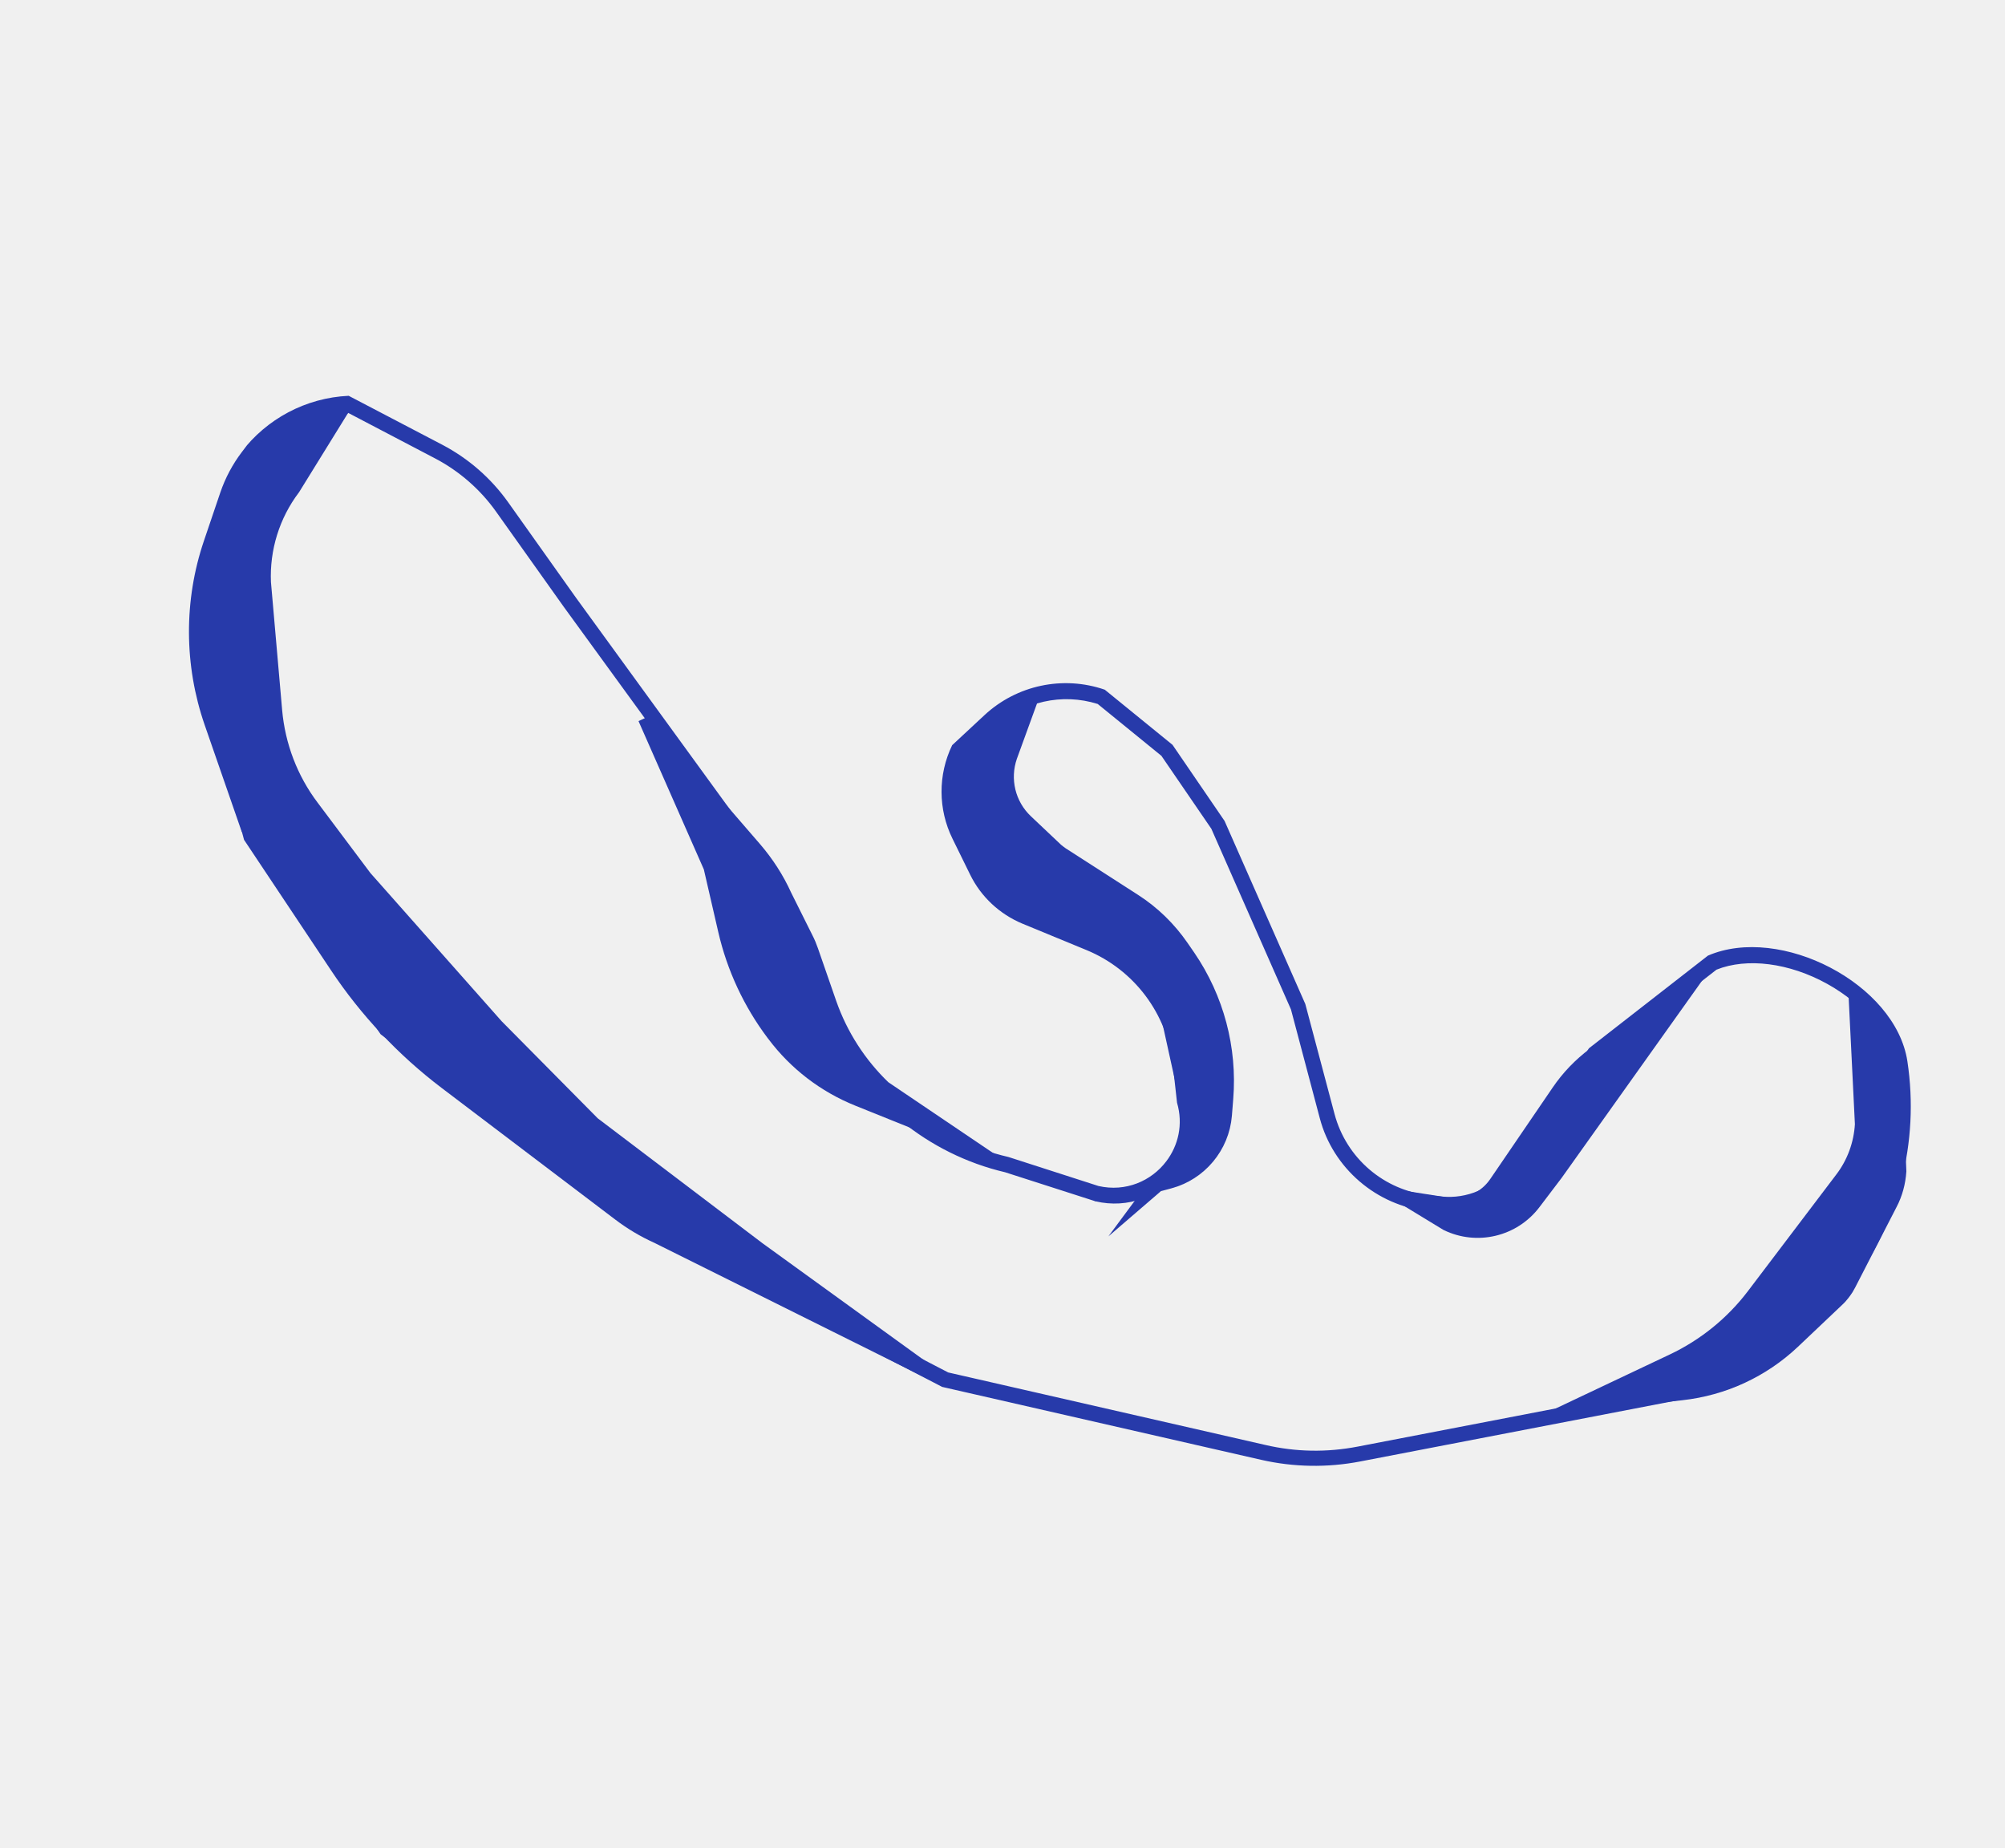
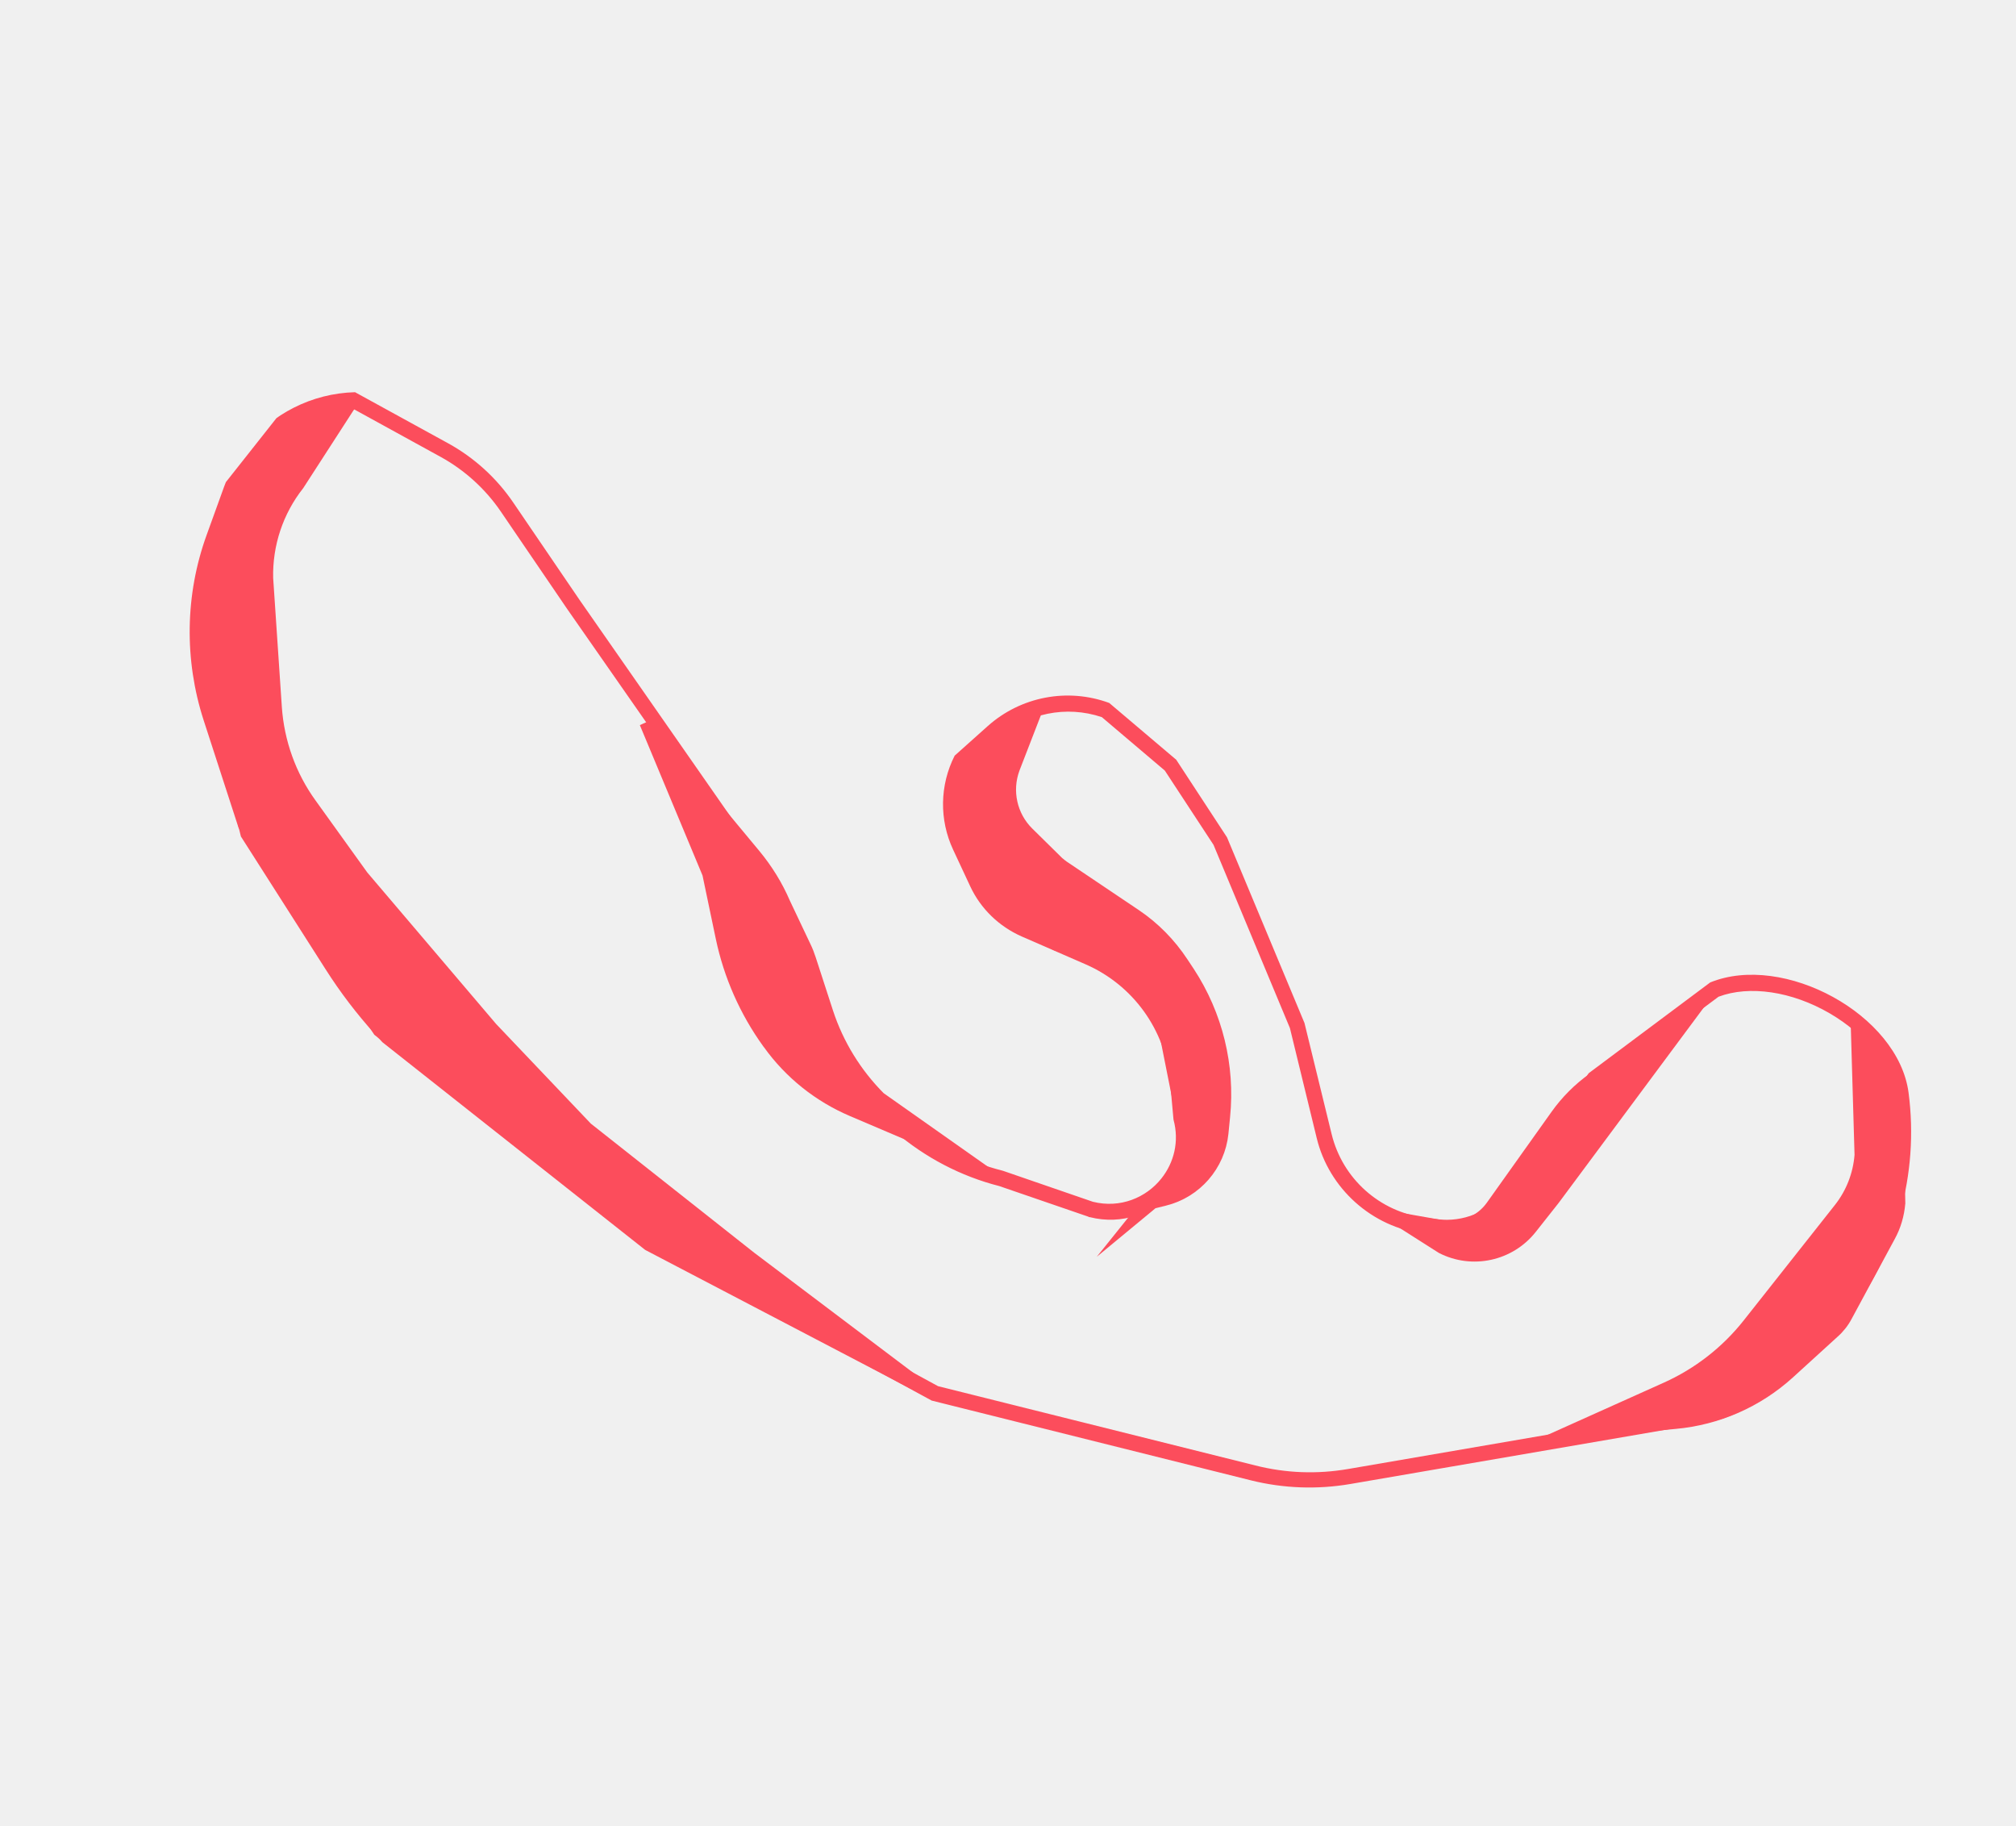
- <svg xmlns="http://www.w3.org/2000/svg" width="127" height="117" viewBox="0 0 127 117" fill="none">
+ <svg xmlns="http://www.w3.org/2000/svg" width="127" height="115" viewBox="0 0 127 115" fill="none">
  <g clip-path="url(#clip0_575_448)">
-     <path d="M16.114 29.237C17.51 27.396 19.608 26.251 21.903 26.071L27.579 29.044C29.087 29.836 30.417 30.995 31.408 32.386L35.709 38.433L48.164 55.556L52.537 65.132C54.621 69.699 58.779 73.103 63.662 74.244L69.322 76.063L69.354 76.088L69.404 76.088C71.432 76.558 73.464 75.815 74.72 74.157C75.705 72.858 76.015 71.224 75.586 69.656L75.322 67.322C74.92 63.73 72.588 60.632 69.237 59.259L65.174 57.584C63.963 57.079 62.971 56.152 62.389 54.983L61.269 52.703C60.507 51.159 60.47 49.387 61.175 47.813L63.08 46.045C64.82 44.428 67.271 43.876 69.531 44.586L73.566 47.871L76.728 52.489L81.771 63.93L83.598 70.823C84.433 73.992 87.193 76.36 90.453 76.711L91.221 76.791C93.178 77.007 95.13 76.153 96.314 74.591C96.375 74.511 96.435 74.432 96.496 74.352L101.415 67.102L108.727 61.413C110.655 60.641 113.335 60.979 115.746 62.318C118.034 63.588 119.58 65.488 119.87 67.389C120.593 72.179 119.333 77.135 116.409 80.991C115.696 81.932 114.882 82.808 113.992 83.601L111.778 85.561C110.747 86.474 109.49 87.09 108.148 87.353L86.002 91.62C84.048 91.996 82.088 91.966 80.156 91.518L60.06 86.924L40.875 76.972L24.874 64.841L16.245 52.238L13.949 45.616C12.712 42.068 12.702 38.158 13.91 34.594L14.946 31.539C15.226 30.723 15.634 29.953 16.16 29.259M15.317 28.633C14.737 29.398 14.277 30.254 13.956 31.19L12.92 34.245C11.635 38.026 11.657 42.134 12.962 45.909L15.303 52.653L24.108 65.503L40.309 77.785L59.679 87.84L79.894 92.46C81.949 92.927 84.081 92.962 86.153 92.563L108.299 88.296C109.829 87.999 111.247 87.305 112.404 86.275L114.618 84.314C115.566 83.477 116.417 82.553 117.166 81.565C120.241 77.509 121.594 72.348 120.817 67.216C120.068 62.294 112.758 58.546 108.183 60.525L100.647 66.394L95.638 73.778C95.59 73.841 95.542 73.905 95.493 73.969C94.515 75.26 92.925 75.95 91.296 75.781L90.528 75.701C87.66 75.396 85.273 73.348 84.531 70.552L82.681 63.59L77.567 51.996L74.27 47.175L69.978 43.682C67.333 42.769 64.4 43.394 62.356 45.295L60.312 47.196C59.406 49.07 59.415 51.26 60.335 53.124L61.455 55.404C62.14 56.802 63.318 57.896 64.757 58.498L68.821 60.173C71.832 61.414 73.928 64.195 74.287 67.429L74.555 69.84C74.957 71.213 74.635 72.549 73.873 73.553C72.931 74.796 71.309 75.512 69.577 75.115L63.879 73.279C59.242 72.211 55.373 69.039 53.401 64.721L48.987 55.05L36.478 37.849L32.185 31.808C31.097 30.281 29.669 29.035 28.008 28.165L22.086 25.068C19.355 25.194 16.878 26.541 15.283 28.645L15.317 28.633Z" fill="#273AAA" />
-     <path d="M21.689 26.022L18.635 30.96C17.348 32.658 16.695 34.76 16.788 36.889L17.498 45.007C17.693 47.2 18.488 49.296 19.815 51.055L23.172 55.532L31.495 64.929L37.614 71.111L48.084 79.049L59.364 87.212L41.588 78.366C40.736 77.983 39.934 77.501 39.193 76.939L28.204 68.608C25.495 66.554 23.146 64.058 21.265 61.226L15.805 53.034L13.127 43.01C12.511 40.711 12.625 38.275 13.467 36.039L15.319 31.081C15.836 29.19 17.125 27.606 18.871 26.709L21.695 26.014L21.689 26.022Z" fill="#273AAA" stroke="#273AAA" stroke-width="0.75" stroke-miterlimit="10" />
-     <path d="M73.286 74.99L74.057 74.784C75.978 74.27 77.368 72.601 77.532 70.63L77.616 69.576C77.872 66.408 77.031 63.247 75.234 60.618L74.816 60.012C74.021 58.858 73.007 57.862 71.817 57.098L67.228 54.146C67.11 54.07 66.997 53.971 66.885 53.886L64.948 52.054C63.824 50.989 63.428 49.358 63.94 47.889L64.971 45.056L61.757 47.64C60.809 48.427 60.807 49.291 60.734 50.529L61.328 52.046L62.246 55.553C62.608 56.002 63.04 56.393 63.525 56.697L66.997 58.853C69.615 59.257 71.913 60.811 73.261 63.088L74.064 64.462L75.399 70.531C75.466 71.535 75.335 72.552 75.01 73.511L73.274 75.006L73.286 74.99Z" fill="#273AAA" stroke="#273AAA" stroke-miterlimit="10" />
-     <path d="M89.231 75.972L91.669 77.457C93.559 78.375 95.839 77.833 97.114 76.151L98.516 74.303L106.095 63.66L103.852 65.36C101.781 66.023 99.988 67.362 98.764 69.158L94.808 74.955C94.131 75.948 92.97 76.486 91.775 76.358L89.237 75.965L89.231 75.972Z" fill="#273AAA" stroke="#273AAA" stroke-miterlimit="10" />
-     <path d="M40.788 45.521L44.939 54.943L45.861 58.942C46.41 61.328 47.453 63.562 48.921 65.516L48.972 65.58C50.345 67.411 52.188 68.82 54.311 69.677L61.648 72.63L56.03 68.834C54.491 67.355 53.321 65.538 52.615 63.523L51.456 60.185C51.362 59.912 51.255 59.656 51.128 59.409L49.778 56.704C49.286 55.615 48.633 54.606 47.852 53.7L40.798 45.541L40.788 45.521Z" fill="#273AAA" stroke="#273AAA" stroke-width="0.75" stroke-miterlimit="10" />
-     <path d="M99.725 89.061L105.931 86.123C107.928 85.177 109.681 83.759 111.016 81.998L116.616 74.61C117.366 73.622 117.796 72.442 117.868 71.205L117.49 63.527L118.789 65.139C119.624 66.174 120.107 67.456 120.163 68.791L120.377 74.186C120.327 74.914 120.139 75.625 119.8 76.271L117.181 81.363C116.985 81.754 116.714 82.113 116.39 82.407L113.624 85.029C111.679 86.867 109.189 88.016 106.531 88.31L99.725 89.061Z" fill="#273AAA" stroke="#273AAA" stroke-width="0.75" stroke-miterlimit="10" />
+     <path d="M16.312 28.752C17.744 26.939 19.865 25.837 22.163 25.703L27.779 28.789C29.271 29.611 30.577 30.797 31.54 32.207L35.718 38.339L47.828 55.708L52.007 65.371C54 69.978 58.089 73.465 62.947 74.704L68.57 76.636L68.602 76.661L68.652 76.662C70.669 77.173 72.716 76.471 74.005 74.839C75.016 73.56 75.359 71.932 74.961 70.355L74.744 68.017C74.415 64.418 72.145 61.273 68.823 59.833L64.793 58.077C63.593 57.548 62.62 56.602 62.062 55.421L60.987 53.119C60.257 51.56 60.255 49.788 60.991 48.228L62.931 46.498C64.704 44.916 67.165 44.414 69.411 45.169L73.379 48.535L76.448 53.215L81.26 64.755L82.948 71.683C83.72 74.868 86.431 77.291 89.684 77.707L90.45 77.803C92.402 78.058 94.371 77.243 95.586 75.706C95.648 75.627 95.71 75.549 95.772 75.47L100.836 68.32L108.261 62.779C110.204 62.046 112.877 62.438 115.261 63.824C117.522 65.14 119.03 67.07 119.282 68.978C119.909 73.781 118.55 78.71 115.549 82.508C114.817 83.433 113.986 84.293 113.08 85.068L110.827 86.984C109.778 87.876 108.508 88.466 107.162 88.702L84.934 92.524C82.973 92.861 81.015 92.791 79.092 92.305L59.092 87.308L40.111 76.974L24.356 64.524L15.982 51.751L13.819 45.084C12.653 41.512 12.722 37.602 14.001 34.063L15.098 31.03C15.395 30.219 15.818 29.458 16.358 28.775M15.528 28.132C14.932 28.885 14.455 29.731 14.115 30.661L13.018 33.694C11.657 37.449 11.598 41.557 12.826 45.357L15.031 52.147L23.577 65.171L39.528 77.775L58.693 88.216L78.811 93.242C80.856 93.75 82.987 93.827 85.067 93.47L107.294 89.648C108.829 89.382 110.261 88.716 111.438 87.71L113.692 85.794C114.657 84.976 115.526 84.07 116.294 83.097C119.45 79.103 120.906 73.97 120.232 68.823C119.582 63.888 112.348 59.994 107.735 61.88L100.082 67.597L94.927 74.879C94.877 74.942 94.828 75.004 94.778 75.067C93.774 76.338 92.171 76.996 90.545 76.795L89.779 76.699C86.918 76.337 84.572 74.241 83.887 71.431L82.177 64.434L77.296 52.739L74.097 47.852L69.876 44.275C67.249 43.308 64.304 43.874 62.222 45.734L60.141 47.594C59.197 49.449 59.162 51.639 60.045 53.522L61.119 55.823C61.776 57.234 62.932 58.352 64.359 58.982L68.388 60.738C71.374 62.04 73.413 64.863 73.707 68.103L73.926 70.519C74.302 71.899 73.952 73.229 73.171 74.217C72.204 75.441 70.568 76.124 68.844 75.693L63.184 73.743C58.569 72.582 54.764 69.333 52.88 64.976L48.66 55.219L36.499 37.77L32.328 31.645C31.271 30.096 29.869 28.822 28.225 27.918L22.366 24.703C19.634 24.774 17.13 26.072 15.493 28.143L15.528 28.132Z" fill="#FC4D5C" />
+     <path d="M21.95 25.649L18.798 30.525C17.478 32.197 16.783 34.286 16.833 36.416L17.38 44.546C17.531 46.742 18.284 48.854 19.575 50.639L22.841 55.183L30.974 64.746L36.967 71.049L47.277 79.195L58.391 87.583L40.795 78.382C39.951 77.982 39.16 77.484 38.43 76.907L27.61 68.358C24.943 66.25 22.644 63.707 20.82 60.838L15.526 52.538L13.049 42.462C12.479 40.151 12.643 37.718 13.529 35.5L15.48 30.58C16.035 28.699 17.355 27.142 19.119 26.28L21.956 25.641L21.95 25.649Z" fill="#FC4D5C" stroke="#FC4D5C" stroke-width="0.75" stroke-miterlimit="10" />
+     <path d="M72.555 75.642L73.33 75.452C75.26 74.976 76.684 73.336 76.888 71.368L76.992 70.317C77.312 67.154 76.534 63.977 74.791 61.312L74.384 60.698C73.614 59.528 72.619 58.513 71.445 57.725L66.916 54.681C66.8 54.602 66.688 54.502 66.578 54.415L64.679 52.544C63.576 51.456 63.213 49.818 63.754 48.359L64.842 45.548L61.577 48.066C60.613 48.834 60.594 49.698 60.496 50.934L61.06 52.463L61.907 55.987C62.26 56.444 62.684 56.843 63.162 57.157L66.591 59.383C69.2 59.839 71.467 61.438 72.769 63.742L73.544 65.132L74.757 71.227C74.803 72.232 74.652 73.246 74.308 74.198L72.542 75.658L72.555 75.642Z" fill="#FC4D5C" stroke="#FC4D5C" stroke-miterlimit="10" />
+     <path d="M88.477 76.945L90.885 78.478C92.755 79.433 95.047 78.937 96.355 77.281L97.793 75.461L105.585 64.972L103.308 66.628C101.224 67.249 99.404 68.552 98.145 70.323L94.074 76.04C93.377 77.018 92.205 77.533 91.013 77.381L88.483 76.937L88.477 76.945Z" fill="#FC4D5C" stroke="#FC4D5C" stroke-miterlimit="10" />
+     <path d="M40.654 45.528L44.616 55.031L45.457 59.047C45.959 61.445 46.956 63.699 48.384 65.681L48.435 65.746C49.77 67.605 51.584 69.051 53.69 69.95L60.966 73.049L55.425 69.142C53.917 67.631 52.783 65.792 52.118 63.763L51.026 60.402C50.937 60.128 50.836 59.869 50.714 59.62L49.419 56.888C48.948 55.79 48.316 54.768 47.553 53.846L40.664 45.548L40.654 45.528Z" fill="#FC4D5C" stroke="#FC4D5C" stroke-width="0.75" stroke-miterlimit="10" />
+     <path d="M98.707 90.241L104.97 87.428C106.985 86.523 108.766 85.139 110.137 83.405L115.884 76.132C116.653 75.159 117.107 73.988 117.204 72.752L116.98 65.068L118.247 66.707C119.06 67.757 119.518 69.049 119.546 70.385L119.652 75.783C119.588 76.51 119.386 77.217 119.034 77.856L116.314 82.895C116.11 83.282 115.831 83.635 115.501 83.923L112.684 86.489C110.702 88.287 108.189 89.386 105.526 89.627L98.707 90.241Z" fill="#FC4D5C" stroke="#FC4D5C" stroke-width="0.75" stroke-miterlimit="10" />
  </g>
  <defs>
    <clipPath id="clip0_575_448">
-       <rect width="59.38" height="113.46" fill="white" transform="translate(0.546143 48.1168) rotate(-52.8333)" />
+       <rect width="59.38" height="113.46" fill="white" transform="translate(0.858887 47.2874) rotate(-51.6839)" />
    </clipPath>
  </defs>
</svg>
